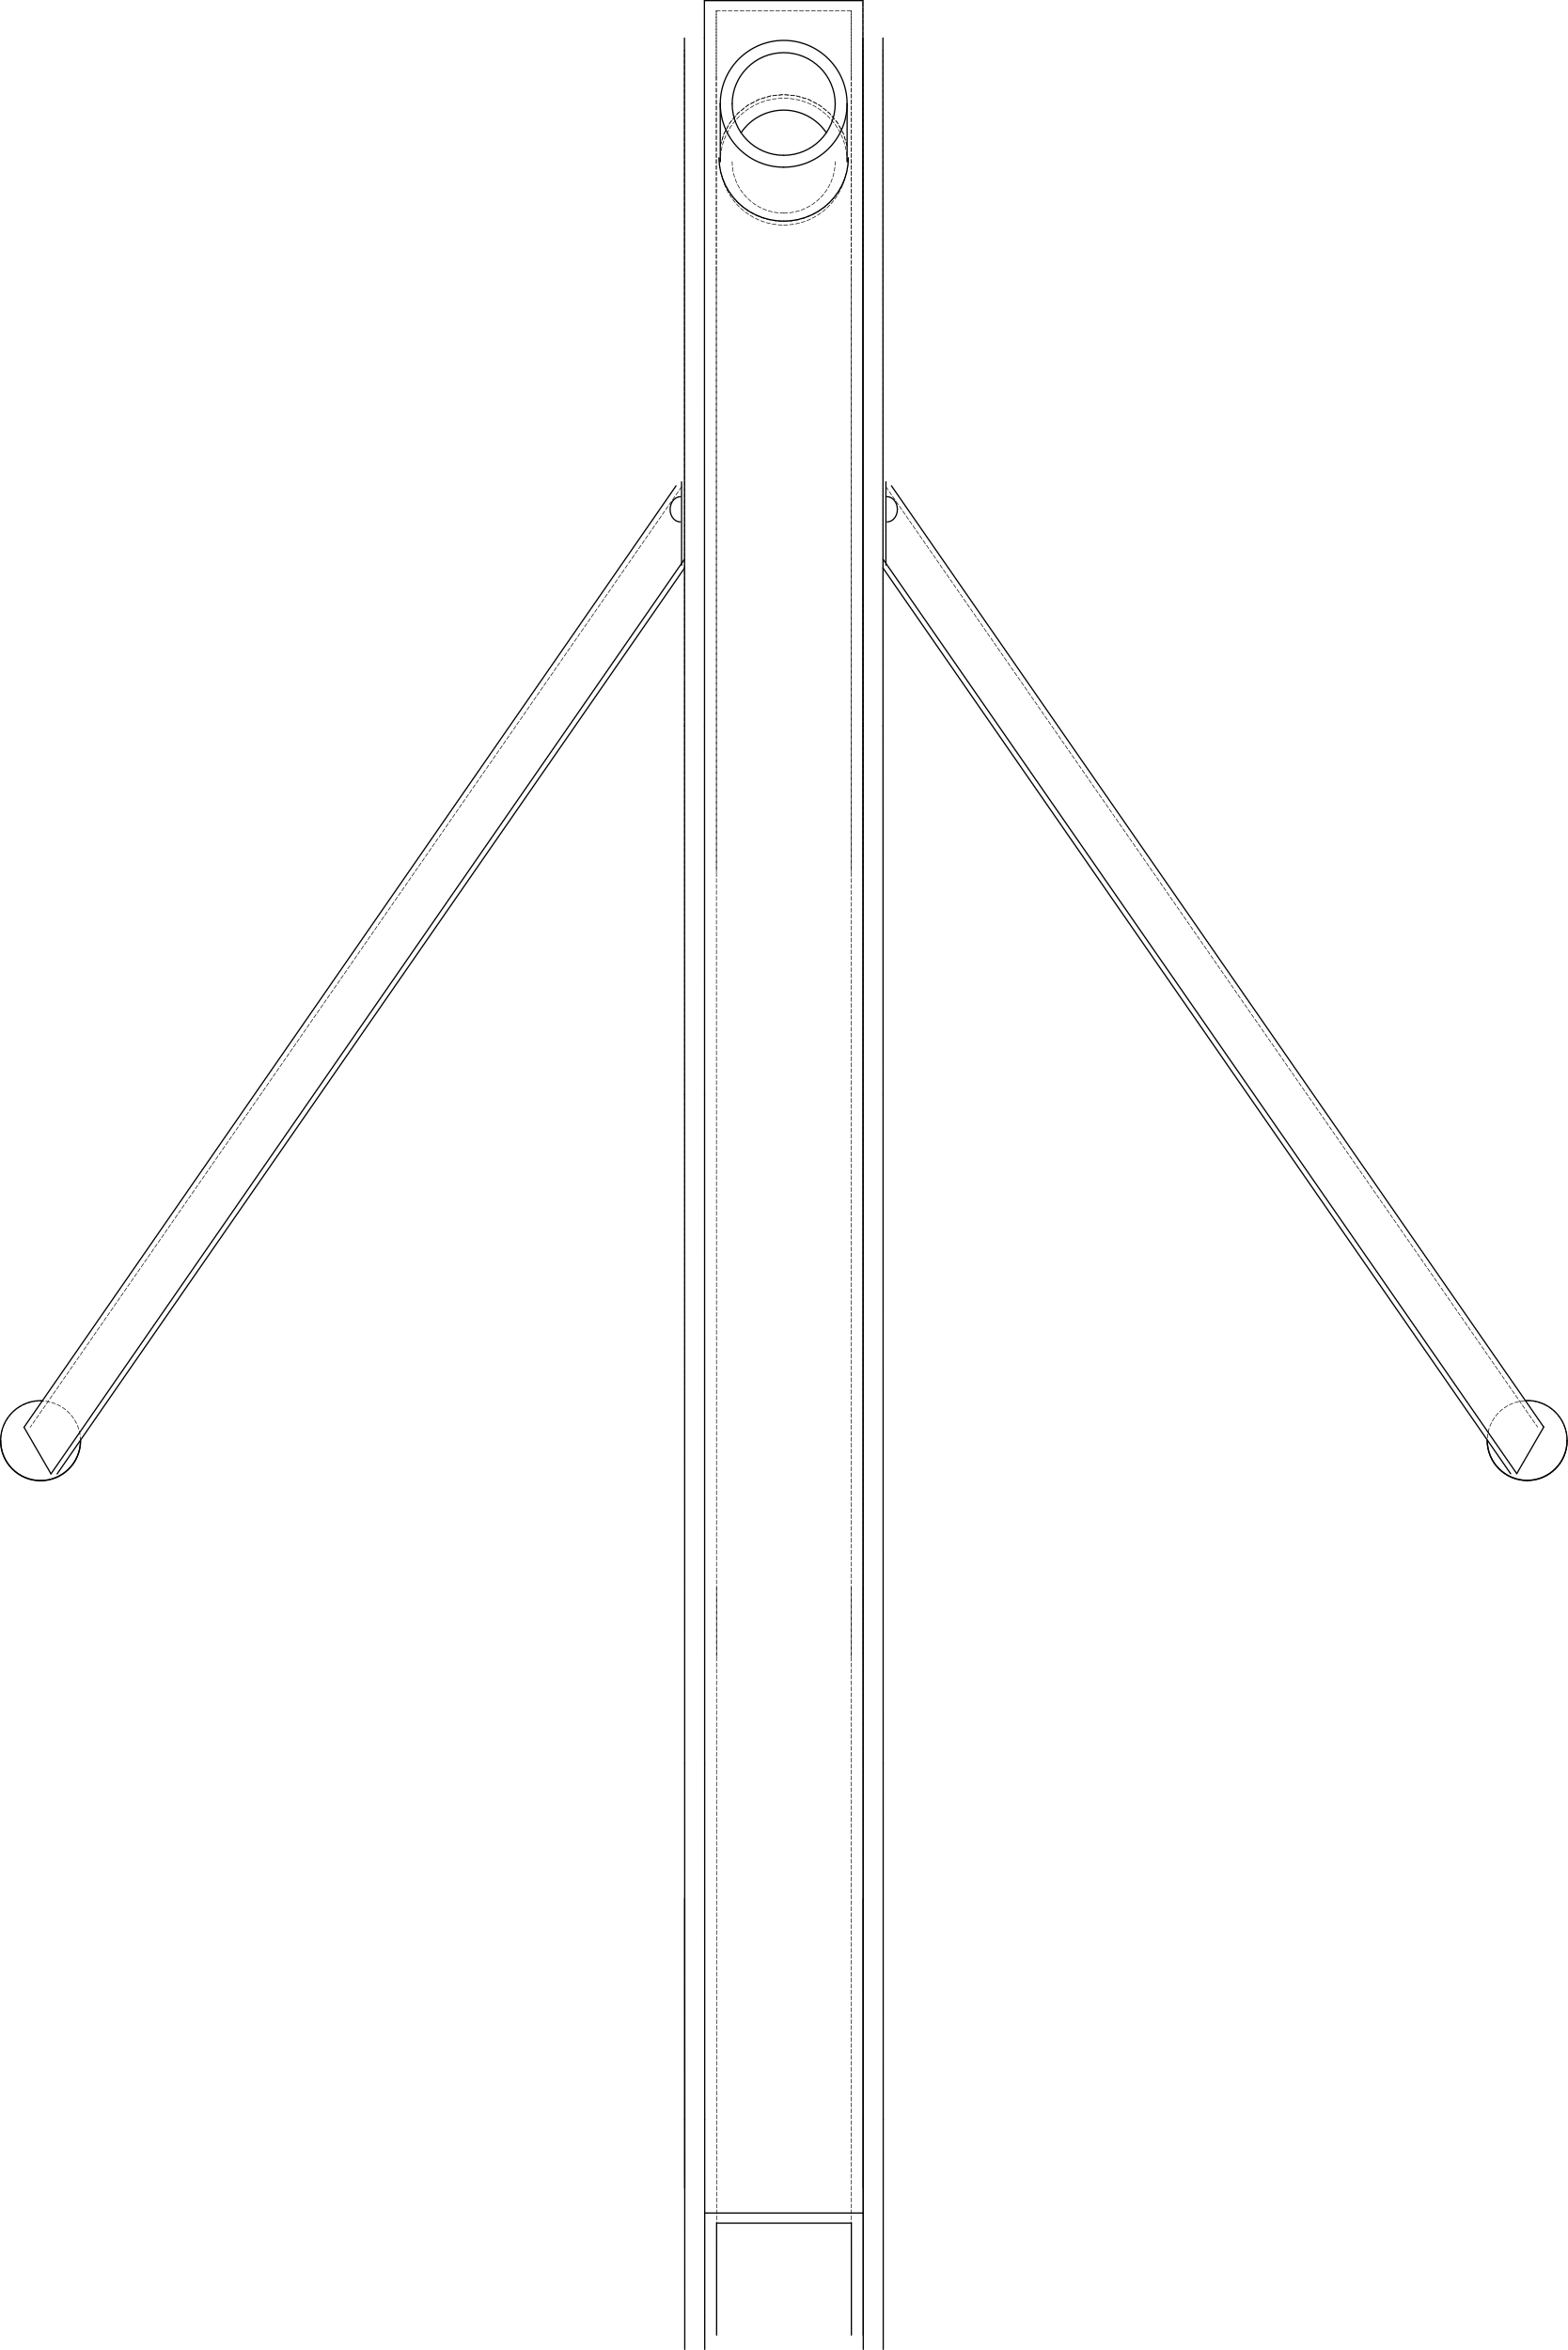
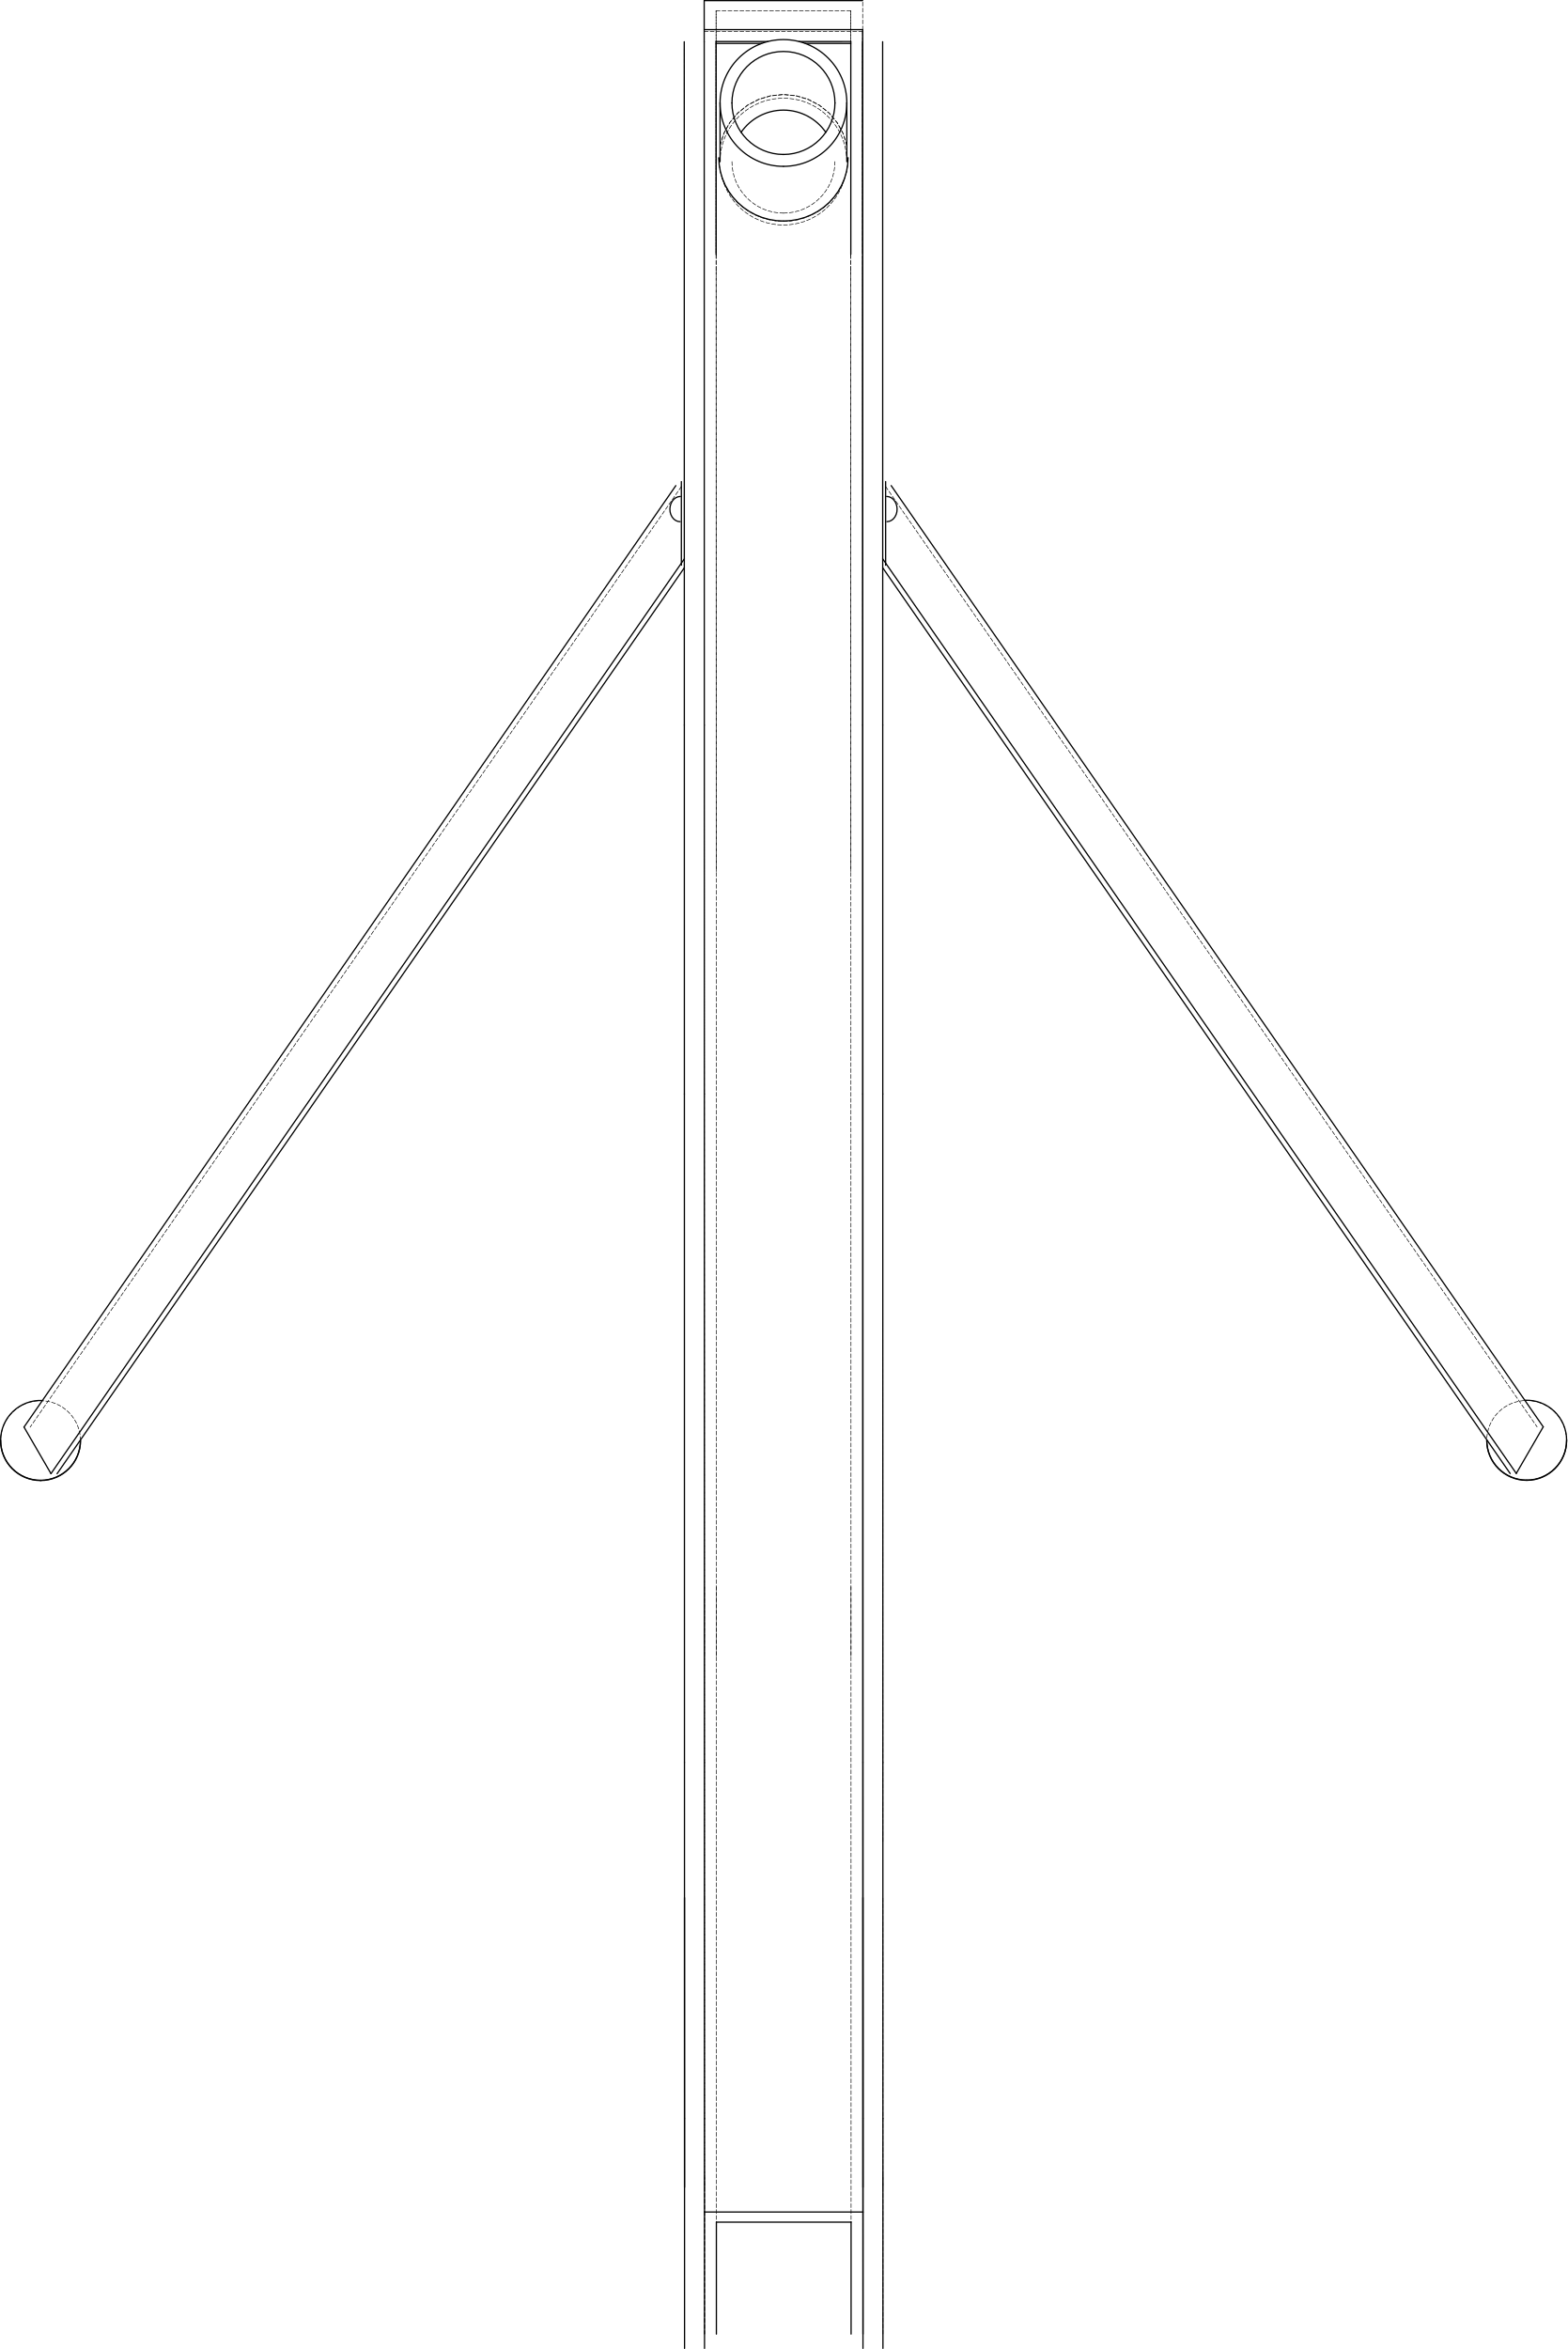
- <svg xmlns="http://www.w3.org/2000/svg" width="628.006mm" height="941.412mm" viewBox="-313.99 -327.964 628.006 941.412" version="1.1">
+ <svg xmlns="http://www.w3.org/2000/svg" width="628.006mm" height="941.149mm" viewBox="-313.99 -325.796 628.006 941.149" version="1.1">
  <g transform="scale(1,-1)" stroke-linecap="round">
    <g fill="none" stroke="rgb(0,0,0)" stroke-width="0.5" id="visible">
-       <line x1="-31.816" y1="327.705" x2="-31.814" y2="312.711" />
-       <line x1="31.684" y1="327.714" x2="-31.816" y2="327.705" />
-       <line x1="31.684" y1="327.714" x2="31.809" y2="-558.559" />
-       <line x1="31.809" y1="-558.559" x2="-31.691" y2="-558.568" />
-       <path d="M -0.054,239.385 L -2.954,239.544 L -5.818,240.021 L -8.609,240.808 L -11.293,241.897 L -13.835,243.273 L -16.204,244.919 L -18.37,246.815 L -20.306,248.937 L -21.987,251.258 L -23.392,253.748 L -24.504,256.377 L -25.308,259.111 L -25.795,261.917 L -25.957,264.758" />
-       <path d="M 25.843,264.758 L 25.68,261.917 L 25.193,259.112 L 24.389,256.378 L 23.278,253.75 L 21.873,251.26 L 20.193,248.939 L 18.258,246.818 L 16.093,244.922 L 13.724,243.275 L 11.182,241.899 L 8.499,240.81 L 5.709,240.022 L 2.846,239.545 L -0.054,239.385" />
-       <line x1="27.053" y1="-607.466" x2="27.047" y2="-562.63" />
-       <line x1="-26.928" y1="-562.637" x2="27.047" y2="-562.63" />
-       <line x1="-26.922" y1="-607.474" x2="-26.928" y2="-562.637" />
-       <line x1="31.815" y1="-607.466" x2="31.809" y2="-558.559" />
-       <path d="M -0.054,260.98 A 25.4,25.398 0.0 0,1 25.343,286.378" />
-       <path d="M 25.343,286.378 A 25.4,25.398 0.0 0,1 -25.457,286.378" />
-       <path d="M -25.457,286.378 A 25.4,25.398 0.0 0,1 -0.054,260.98" />
-       <path d="M -0.055,265.743 A 20.637,20.636 0.0 0,1 20.58,286.378" />
-       <path d="M 20.58,286.378 A 20.638,20.636 0.0 0,1 -20.695,286.378" />
-       <path d="M -20.695,286.378 A 20.637,20.636 0.0 0,1 -0.055,265.743" />
-       <path d="M 17.022,274.795 A 20.637,20.636 0.0 0,1 -17.137,274.795" />
-       <path d="M 39.689,312.721 C 39.695,268.849 39.712,148.283 39.727,37.081" />
-       <path d="M 31.689,312.72 C 31.695,268.848 31.712,148.282 31.727,37.08" />
-       <path d="M 39.727,37.081 C 39.742,-74.122 39.745,-97.094 39.747,-110.588" />
-       <path d="M 31.727,37.08 C 31.742,-74.124 31.745,-97.095 31.747,-110.589" />
-       <path d="M 39.804,-521.121 C 39.809,-559.772 39.816,-613.187 39.816,-613.187" />
-       <path d="M 39.784,-378.458 C 39.791,-432.705 39.797,-475.434 39.804,-521.121" />
-       <path d="M 39.747,-110.588 C 39.749,-124.083 39.752,-150.813 39.759,-198.416 C 39.765,-246.02 39.776,-324.213 39.784,-378.458" />
-       <path d="M 31.807,-548.645 C 31.807,-548.645 31.807,-542.69 31.805,-533.462 C 31.803,-519.424 31.795,-462.705 31.791,-432.596" />
-       <path d="M 31.804,-521.122 C 31.809,-559.773 31.816,-613.188 31.816,-613.188" />
-       <path d="M 31.784,-378.459 C 31.791,-432.706 31.797,-475.435 31.804,-521.122" />
-       <path d="M 31.747,-110.589 C 31.749,-124.084 31.752,-150.814 31.759,-198.418 C 31.765,-246.021 31.776,-324.214 31.784,-378.459" />
-       <path d="M -31.811,312.711 C -31.805,268.839 -31.788,148.273 -31.773,37.071" />
-       <path d="M -39.811,312.71 C -39.805,268.838 -39.788,148.272 -39.773,37.07" />
-       <path d="M -31.773,37.071 C -31.758,-74.132 -31.755,-97.103 -31.753,-110.598" />
-       <path d="M -39.773,37.07 C -39.758,-74.133 -39.755,-97.105 -39.753,-110.599" />
-       <path d="M -31.753,-110.598 C -31.751,-124.093 -31.748,-150.823 -31.741,-198.426 C -31.735,-246.029 -31.724,-324.222 -31.716,-378.468" />
-       <path d="M -31.716,-378.468 C -31.709,-432.715 -31.703,-475.444 -31.696,-521.131" />
-       <path d="M -31.696,-521.131 C -31.691,-559.782 -31.684,-613.197 -31.684,-613.197" />
-       <path d="M -39.693,-548.655 C -39.693,-548.655 -39.693,-542.7 -39.695,-533.472 C -39.697,-519.434 -39.705,-462.715 -39.709,-432.605" />
-       <path d="M -39.696,-521.132 C -39.691,-559.783 -39.684,-613.198 -39.684,-613.198" />
-       <path d="M -39.716,-378.469 C -39.709,-432.716 -39.703,-475.445 -39.696,-521.132" />
-       <path d="M -39.753,-110.599 C -39.751,-124.094 -39.748,-150.824 -39.741,-198.427 C -39.735,-246.031 -39.724,-324.224 -39.716,-378.469" />
-       <line x1="43.108" y1="133.341" x2="304.394" y2="-243.717" />
-       <path d="M 40.889,112.975 A 11.0,1.926874009587409e-05 90.008 0,1 40.886,134.952" />
-       <line x1="39.718" y1="100.414" x2="291.14" y2="-262.409" />
-       <line x1="304.394" y1="-243.717" x2="293.596" y2="-262.383" />
-       <path d="M 41.299,129.002 L 42.221,128.876 L 43.099,128.502 L 43.889,127.901 L 44.553,127.101 L 45.056,126.144 L 45.373,125.076 L 45.488,123.953 L 45.397,122.829 L 45.102,121.761 L 44.619,120.804 L 43.973,120.004 L 43.195,119.402 L 42.324,119.029 L 41.405,118.902" />
-       <line x1="39.718" y1="103.985" x2="293.596" y2="-262.383" />
-       <line x1="-43.186" y1="133.329" x2="-304.369" y2="-243.801" />
-       <path d="M -40.961,112.963 A 11.0,1.926874009587409e-05 90.008 0,1 -40.964,134.941" />
-       <path d="M -41.375,128.991 L -42.297,128.864 L -43.175,128.49 L -43.966,127.888 L -44.629,127.089 L -45.132,126.131 L -45.448,125.064 L -45.564,123.94 L -45.471,122.816 L -45.176,121.749 L -44.693,120.792 L -44.047,119.992 L -43.269,119.39 L -42.398,119.017 L -41.479,118.891" />
-       <line x1="-39.782" y1="103.982" x2="-293.566" y2="-262.464" />
-       <line x1="-304.369" y1="-243.801" x2="-293.566" y2="-262.464" />
-       <line x1="-39.782" y1="100.41" x2="-291.109" y2="-262.489" />
-       <path d="M 297.769,-265.048 A 16.0,15.999 0.0 0,1 313.766,-249.05" />
-       <path d="M 313.766,-249.05 A 16.0,15.999 0.0 0,1 297.015,-233.069" />
-       <path d="M 281.766,-249.05 A 16.0,15.999 0.0 0,1 297.769,-265.048" />
-       <path d="M 297.769,-265.15 A 16.0,15.999 0.0 0,1 313.766,-249.151" />
-       <path d="M 281.766,-249.151 A 16.0,15.999 0.0 0,1 297.769,-265.15" />
-       <path d="M -297.737,-265.131 A 16.0,15.999 0.0 0,1 -281.74,-249.132" />
-       <path d="M -296.993,-233.151 A 16.0,15.999 0.0 0,1 -313.74,-249.132" />
-       <path d="M -313.74,-249.132 A 16.0,15.999 0.0 0,1 -297.737,-265.131" />
-       <path d="M -297.737,-265.232 A 16.0,15.999 0.0 0,1 -281.74,-249.233" />
-       <path d="M -313.74,-249.233 A 16.0,15.999 0.0 0,1 -297.737,-265.232" />
-       <line x1="25.343" y1="263.212" x2="25.343" y2="286.378" />
-       <line x1="-25.457" y1="263.212" x2="-25.457" y2="286.378" />
+       <line x1="-31.815" y1="325.538" x2="-31.813" y2="309.066" />
+       <line x1="31.685" y1="325.546" x2="-31.815" y2="325.538" />
+       <line x1="31.699" y1="223.165" x2="31.808" y2="-560.462" />
+       <line x1="31.808" y1="-560.462" x2="-31.692" y2="-560.471" />
+       <path d="M -0.053,237.244 L -2.953,237.404 L -5.817,237.88 L -8.608,238.667 L -11.292,239.755 L -13.834,241.131 L -16.203,242.777 L -18.369,244.672 L -20.305,246.793 L -21.986,249.113 L -23.391,251.603 L -24.503,254.231 L -25.307,256.965 L -25.793,259.769 L -25.956,262.609" />
+       <path d="M 25.844,262.609 L 25.681,259.77 L 25.195,256.966 L 24.391,254.233 L 23.279,251.605 L 21.875,249.116 L 20.194,246.796 L 18.259,244.675 L 16.094,242.78 L 13.725,241.133 L 11.184,239.757 L 8.501,238.669 L 5.71,237.881 L 2.847,237.404 L -0.053,237.244" />
+       <line x1="27.052" y1="-609.375" x2="27.046" y2="-564.534" />
+       <line x1="-26.929" y1="-564.541" x2="27.046" y2="-564.534" />
+       <line x1="-26.923" y1="-609.382" x2="-26.929" y2="-564.541" />
+       <line x1="31.814" y1="-609.374" x2="31.808" y2="-560.462" />
+       <path d="M -0.053,259.141 A 25.4,25.398 -9.437486622697421e-19 0,1 25.344,284.538" />
+       <path d="M 25.344,284.538 A 25.4,25.398 -9.437486622697421e-19 0,1 -25.456,284.538" />
+       <path d="M -25.456,284.538 A 25.4,25.398 -9.437486622697421e-19 0,1 -0.053,259.141" />
+       <path d="M -0.053,263.903 A 20.637,20.636 -9.437486622697421e-19 0,1 20.581,284.538" />
+       <path d="M 20.581,284.538 A 20.637,20.636 -9.437486622697421e-19 0,1 -20.694,284.538" />
+       <path d="M -20.694,284.538 A 20.637,20.636 -9.437486622697421e-19 0,1 -0.053,263.903" />
+       <path d="M 16.91,272.79 A 20.637,20.636 -9.437486622697421e-19 0,1 -17.023,272.79" />
+       <path d="M 39.69,309.076 C 39.696,265.212 39.713,146.449 39.728,35.244" />
+       <path d="M 31.69,309.074 C 31.696,265.211 31.713,146.448 31.728,35.242" />
+       <path d="M 39.728,35.244 C 39.743,-75.963 39.745,-98.964 39.747,-112.465" />
+       <path d="M 31.728,35.242 C 31.743,-75.964 31.745,-98.965 31.747,-112.466" />
+       <path d="M 39.747,-112.465 C 39.749,-125.966 39.752,-152.708 39.759,-200.323 C 39.765,-247.939 39.776,-326.131 39.783,-380.372" />
+       <path d="M 39.783,-380.372 C 39.79,-434.614 39.796,-477.336 39.803,-523.016" />
+       <path d="M 39.803,-523.016 C 39.808,-561.664 39.815,-615.092 39.815,-615.092" />
+       <path d="M 31.747,-112.466 C 31.749,-125.967 31.752,-152.709 31.759,-200.325 C 31.765,-247.94 31.776,-326.132 31.783,-380.373" />
+       <path d="M 31.783,-380.373 C 31.79,-434.615 31.796,-477.337 31.803,-523.017" />
+       <path d="M 31.803,-523.017 C 31.808,-561.665 31.815,-615.093 31.815,-615.093" />
+       <path d="M 31.806,-550.55 C 31.806,-550.55 31.805,-544.595 31.804,-535.366 C 31.802,-521.331 31.794,-464.622 31.79,-434.517" />
+       <path d="M -31.81,309.066 C -31.804,265.202 -31.787,146.439 -31.772,35.234" />
+       <path d="M -39.81,309.065 C -39.804,265.201 -39.787,146.438 -39.772,35.233" />
+       <path d="M -31.772,35.234 C -31.757,-75.973 -31.755,-98.974 -31.753,-112.474" />
+       <path d="M -39.772,35.233 C -39.757,-75.974 -39.755,-98.975 -39.753,-112.476" />
+       <path d="M -31.753,-112.474 C -31.751,-125.975 -31.748,-152.718 -31.741,-200.333 C -31.735,-247.949 -31.724,-326.141 -31.717,-380.382" />
+       <path d="M -31.717,-380.382 C -31.71,-434.624 -31.704,-477.345 -31.697,-523.026" />
+       <path d="M -31.697,-523.026 C -31.692,-561.674 -31.685,-615.101 -31.685,-615.101" />
+       <path d="M -39.753,-112.476 C -39.751,-125.976 -39.748,-152.719 -39.741,-200.334 C -39.735,-247.95 -39.724,-326.142 -39.717,-380.383" />
+       <path d="M -39.717,-380.383 C -39.71,-434.625 -39.704,-477.346 -39.697,-523.027" />
+       <path d="M -39.697,-523.027 C -39.692,-561.675 -39.685,-615.103 -39.685,-615.103" />
+       <path d="M -39.694,-550.56 C -39.694,-550.56 -39.695,-544.605 -39.696,-535.376 C -39.698,-521.34 -39.706,-464.632 -39.71,-434.526" />
+       <line x1="43.109" y1="131.229" x2="304.394" y2="-245.886" />
+       <path d="M 40.89,110.863 A 11.0,1.9137916385269462e-05 90.008 0,1 40.887,132.841" />
+       <line x1="39.719" y1="98.302" x2="291.14" y2="-264.576" />
+       <line x1="304.394" y1="-245.886" x2="293.596" y2="-264.55" />
+       <path d="M 41.299,126.891 L 42.221,126.764 L 43.099,126.391 L 43.89,125.789 L 44.553,124.99 L 45.056,124.032 L 45.373,122.965 L 45.489,121.841 L 45.397,120.717 L 45.103,119.65 L 44.62,118.692 L 43.974,117.893 L 43.196,117.291 L 42.326,116.917 L 41.407,116.791" />
+       <line x1="39.719" y1="101.874" x2="293.596" y2="-264.55" />
+       <line x1="-43.185" y1="131.217" x2="-304.369" y2="-245.969" />
+       <path d="M -40.96,110.852 A 11.0,1.9137916385269462e-05 90.008 0,1 -40.963,132.829" />
+       <path d="M -41.374,126.879 L -42.296,126.753 L -43.174,126.379 L -43.964,125.777 L -44.628,124.978 L -45.13,124.02 L -45.447,122.953 L -45.563,121.829 L -45.471,120.705 L -45.176,119.638 L -44.693,118.68 L -44.046,117.881 L -43.268,117.279 L -42.398,116.906 L -41.479,116.779" />
+       <line x1="-39.781" y1="101.871" x2="-293.566" y2="-264.629" />
+       <line x1="-304.369" y1="-245.969" x2="-293.566" y2="-264.629" />
+       <line x1="-39.781" y1="98.299" x2="-291.11" y2="-264.655" />
+       <path d="M 297.768,-267.217 A 16.0,15.999 -9.437486622697421e-19 0,1 313.766,-251.218" />
+       <path d="M 313.766,-251.218 A 16.0,15.999 -9.437486622697421e-19 0,1 297.015,-235.237" />
+       <path d="M 281.766,-251.218 A 16.0,15.999 -9.437486622697421e-19 0,1 297.768,-267.217" />
+       <path d="M 297.768,-267.32 A 16.0,15.999 -9.437486622697421e-19 0,1 313.766,-251.321" />
+       <path d="M 281.766,-251.321 A 16.0,15.999 -9.437486622697421e-19 0,1 297.768,-267.32" />
+       <path d="M -297.738,-267.297 A 16.0,15.999 -9.437486622697421e-19 0,1 -281.74,-251.299" />
+       <path d="M -296.993,-235.318 A 16.0,15.999 -9.437486622697421e-19 0,1 -313.74,-251.299" />
+       <path d="M -313.74,-251.299 A 16.0,15.999 -9.437486622697421e-19 0,1 -297.738,-267.297" />
+       <path d="M -297.738,-267.4 A 16.0,15.999 -9.437486622697421e-19 0,1 -281.74,-251.402" />
+       <path d="M -313.74,-251.402 A 16.0,15.999 -9.437486622697421e-19 0,1 -297.738,-267.4" />
+       <line x1="-31.81" y1="313.92" x2="31.69" y2="313.929" />
+       <line x1="31.69" y1="313.929" x2="31.702" y2="223.936" />
+       <line x1="26.93" y1="309.168" x2="26.942" y2="223.935" />
+       <line x1="-27.05" y1="309.161" x2="-6.273" y2="309.164" />
+       <line x1="6.154" y1="309.166" x2="26.93" y2="309.168" />
+       <line x1="-27.05" y1="309.161" x2="-27.038" y2="223.928" />
+       <line x1="-27.05" y1="308.39" x2="-8.778" y2="308.392" />
+       <line x1="8.659" y1="308.395" x2="26.93" y2="308.397" />
+       <line x1="25.344" y1="261.042" x2="25.344" y2="284.538" />
+       <line x1="-25.456" y1="261.042" x2="-25.456" y2="284.538" />
    </g>
    <g fill="none" stroke="rgb(0,0,0)" stroke-width="0.25" id="hidden" stroke-dasharray="1.587 0.794">
-       <line x1="-31.816" y1="327.705" x2="-31.812" y2="296.924" />
-       <line x1="-31.814" y1="312.711" x2="-31.691" y2="-558.568" />
-       <line x1="-31.812" y1="296.924" x2="-31.801" y2="219.592" />
-       <line x1="-31.691" y1="-558.568" x2="-31.685" y2="-607.475" />
-       <line x1="-31.801" y1="219.592" x2="-31.767" y2="-21.315" />
-       <line x1="-31.723" y1="-335.688" x2="-31.727" y2="-307.97" />
-       <line x1="31.688" y1="296.933" x2="31.684" y2="327.714" />
-       <line x1="26.925" y1="296.933" x2="26.922" y2="323.642" />
-       <line x1="-27.053" y1="323.635" x2="26.922" y2="323.642" />
-       <line x1="-27.05" y1="296.925" x2="-27.053" y2="323.635" />
-       <path d="M -25.457,269.719 L -23.982,274.477 L -21.588,278.861 L -18.367,282.703 L -14.442,285.857 L -9.966,288.2 L -5.109,289.643 L -0.057,290.13 L 4.994,289.643 L 9.851,288.2 L 14.328,285.857 L 18.252,282.704 L 21.473,278.861 L 23.867,274.477 L 25.343,269.719" />
-       <line x1="-27.039" y1="219.593" x2="-27.05" y2="296.925" />
-       <line x1="-27.039" y1="219.593" x2="-27.005" y2="-21.314" />
-       <line x1="-26.964" y1="-307.969" x2="-26.96" y2="-335.687" />
-       <line x1="31.699" y1="219.601" x2="31.688" y2="296.933" />
-       <line x1="31.699" y1="219.601" x2="31.733" y2="-21.306" />
-       <line x1="31.773" y1="-307.961" x2="31.777" y2="-335.679" />
-       <line x1="26.936" y1="219.6" x2="26.925" y2="296.933" />
-       <line x1="26.936" y1="219.6" x2="26.97" y2="-21.306" />
-       <line x1="26.922" y1="323.642" x2="27.047" y2="-562.63" />
-       <line x1="27.011" y1="-307.962" x2="27.015" y2="-335.68" />
-       <line x1="-27.053" y1="323.635" x2="-26.928" y2="-562.637" />
-       <path d="M -0.054,239.271 L 2.846,239.431 L 5.709,239.908 L 8.499,240.696 L 11.182,241.785 L 13.724,243.161 L 16.093,244.808 L 18.258,246.704 L 20.193,248.825 L 21.873,251.146 L 23.278,253.636 L 24.389,256.264 L 25.193,258.998 L 25.68,261.803 L 25.843,264.644" />
-       <path d="M 25.343,269.605 L 23.867,274.363 L 21.473,278.747 L 18.252,282.59 L 14.328,285.743 L 9.851,288.086 L 4.994,289.529 L -0.057,290.016 L -5.109,289.529 L -9.966,288.086 L -14.442,285.743 L -18.367,282.59 L -21.588,278.747 L -23.982,274.363 L -25.457,269.605" />
-       <path d="M -25.957,264.644 L -25.795,261.803 L -25.308,258.997 L -24.504,256.263 L -23.392,253.634 L -21.987,251.144 L -20.306,248.823 L -18.37,246.701 L -16.204,244.805 L -13.835,243.159 L -11.293,241.783 L -8.609,240.694 L -5.818,239.907 L -2.954,239.43 L -0.054,239.271" />
-       <path d="M -0.054,237.814 A 25.4,25.398 0.0 0,1 24.464,256.591" />
-       <path d="M 25.343,263.212 A 25.4,25.398 0.0 0,1 -25.457,263.212" />
-       <path d="M -24.579,256.59 A 25.4,25.398 0.0 0,1 -0.054,237.814" />
-       <path d="M -0.055,242.576 A 20.637,20.636 0.0 0,1 20.58,263.212" />
-       <path d="M -20.695,263.212 A 20.637,20.636 0.0 0,1 -0.055,242.576" />
-       <path d="M 39.72,88.222 C 39.705,194.323 39.696,260.168 39.689,308.129" />
-       <path d="M 39.724,60.564 C 39.722,69.28 39.721,78.485 39.72,88.222" />
-       <path d="M 39.745,-98.944 C 39.741,-64.645 39.736,-26.729 39.724,57.111" />
-       <path d="M 39.76,-205.929 C 39.753,-156.074 39.748,-117.921 39.745,-98.944" />
-       <path d="M 39.765,-241.306 C 39.763,-229.81 39.762,-218.756 39.76,-208.213" />
-       <path d="M 39.788,-410.082 C 39.782,-368.818 39.772,-296.058 39.765,-241.306" />
-       <path d="M 39.807,-548.644 C 39.807,-548.644 39.807,-542.689 39.805,-533.461 C 39.803,-519.423 39.795,-462.704 39.791,-432.594" />
-       <line x1="39.815" y1="-607.465" x2="39.807" y2="-543.414" />
-       <path d="M 31.72,88.221 C 31.705,194.322 31.696,260.167 31.689,308.128" />
-       <path d="M 31.745,-98.945 C 31.74,-60.666 31.734,-17.881 31.72,88.221" />
-       <path d="M 31.765,-241.307 C 31.755,-174.232 31.748,-122.196 31.745,-98.945" />
-       <path d="M 31.79,-420.765 C 31.784,-382.545 31.773,-301.165 31.765,-241.307" />
-       <line x1="31.815" y1="-607.466" x2="31.807" y2="-543.415" />
-       <path d="M -31.78,88.212 C -31.795,194.313 -31.804,260.158 -31.811,308.12" />
-       <path d="M -31.755,-98.953 C -31.76,-60.675 -31.766,-17.89 -31.78,88.212" />
-       <path d="M -31.735,-241.316 C -31.745,-174.241 -31.752,-122.205 -31.755,-98.953" />
-       <path d="M -31.709,-432.604 C -31.713,-402.495 -31.726,-308.392 -31.735,-241.316" />
-       <line x1="-31.685" y1="-607.475" x2="-31.693" y2="-543.424" />
-       <path d="M -31.693,-548.653 C -31.693,-548.653 -31.693,-542.699 -31.695,-533.47 C -31.697,-519.433 -31.705,-462.714 -31.709,-432.604" />
-       <path d="M -39.78,88.211 C -39.795,194.312 -39.804,260.157 -39.811,308.118" />
-       <path d="M -39.776,57.494 C -39.777,67.109 -39.779,77.327 -39.78,88.211" />
-       <path d="M -39.755,-98.954 C -39.759,-64.92 -39.764,-27.323 -39.776,55.174" />
-       <path d="M -39.735,-241.317 C -39.745,-174.242 -39.752,-122.206 -39.755,-98.954" />
-       <path d="M -39.709,-432.605 C -39.713,-402.496 -39.726,-308.393 -39.735,-241.317" />
-       <line x1="-39.685" y1="-607.476" x2="-39.693" y2="-543.425" />
-       <line x1="40.886" y1="132.976" x2="301.938" y2="-243.743" />
-       <line x1="-40.964" y1="132.965" x2="-301.912" y2="-243.826" />
-       <path d="M 313.766,-249.151 A 16.0,15.999 0.0 0,1 281.766,-249.151" />
-       <path d="M -281.74,-249.233 A 16.0,15.999 0.0 0,1 -313.74,-249.233" />
+       <line x1="-31.815" y1="325.538" x2="-31.811" y2="294.754" />
+       <line x1="-31.813" y1="309.066" x2="-31.692" y2="-560.471" />
+       <line x1="-31.811" y1="294.754" x2="-31.8" y2="217.422" />
+       <line x1="-31.692" y1="-560.471" x2="-31.686" y2="-609.383" />
+       <line x1="-31.8" y1="217.422" x2="-31.767" y2="-23.413" />
+       <line x1="-31.724" y1="-337.684" x2="-31.727" y2="-309.976" />
+       <line x1="31.689" y1="294.763" x2="31.685" y2="325.546" />
+       <line x1="26.927" y1="294.762" x2="26.923" y2="321.475" />
+       <line x1="-27.052" y1="321.468" x2="26.923" y2="321.475" />
+       <line x1="-27.048" y1="294.755" x2="-27.052" y2="321.468" />
+       <line x1="31.687" y1="313.929" x2="31.699" y2="223.165" />
+       <path d="M -25.456,267.569 L -23.981,272.325 L -21.587,276.708 L -18.365,280.55 L -14.441,283.702 L -9.965,286.045 L -5.107,287.487 L -0.056,287.974 L 4.995,287.487 L 9.852,286.045 L 14.329,283.702 L 18.253,280.55 L 21.474,276.708 L 23.868,272.326 L 25.344,267.569" />
+       <line x1="-27.038" y1="217.422" x2="-27.048" y2="294.755" />
+       <line x1="-27.038" y1="217.422" x2="-27.005" y2="-23.412" />
+       <line x1="-26.965" y1="-309.975" x2="-26.961" y2="-337.683" />
+       <line x1="31.7" y1="217.43" x2="31.689" y2="294.763" />
+       <line x1="31.7" y1="217.43" x2="31.733" y2="-23.404" />
+       <line x1="31.773" y1="-309.967" x2="31.776" y2="-337.676" />
+       <line x1="26.937" y1="217.43" x2="26.927" y2="294.762" />
+       <line x1="26.937" y1="217.43" x2="26.97" y2="-23.405" />
+       <line x1="26.923" y1="321.475" x2="27.046" y2="-564.534" />
+       <line x1="27.01" y1="-309.968" x2="27.014" y2="-337.676" />
+       <line x1="-27.052" y1="321.468" x2="-26.929" y2="-564.541" />
+       <path d="M -0.053,237.129 L 2.847,237.289 L 5.71,237.765 L 8.501,238.553 L 11.184,239.642 L 13.725,241.018 L 16.094,242.664 L 18.259,244.559 L 20.194,246.68 L 21.875,249 L 23.279,251.489 L 24.391,254.117 L 25.195,256.85 L 25.681,259.654 L 25.844,262.494" />
+       <path d="M 25.344,267.454 L 23.868,272.21 L 21.474,276.593 L 18.253,280.434 L 14.329,283.587 L 9.852,285.929 L 4.995,287.372 L -0.056,287.859 L -5.107,287.372 L -9.965,285.929 L -14.441,283.587 L -18.365,280.434 L -21.587,276.593 L -23.981,272.21 L -25.456,267.454" />
+       <path d="M -25.956,262.494 L -25.793,259.654 L -25.307,256.849 L -24.503,254.116 L -23.391,251.487 L -21.986,248.998 L -20.305,246.678 L -18.369,244.557 L -16.203,242.661 L -13.834,241.015 L -11.292,239.64 L -8.608,238.551 L -5.817,237.764 L -2.953,237.288 L -0.053,237.129" />
+       <path d="M -0.053,235.644 A 25.4,25.398 -9.437486622697421e-19 0,1 24.495,254.529" />
+       <path d="M 25.344,261.042 A 25.4,25.398 -9.437486622697421e-19 0,1 -25.456,261.042" />
+       <path d="M -24.607,254.529 A 25.4,25.398 -9.437486622697421e-19 0,1 -0.053,235.644" />
+       <path d="M -0.053,240.406 A 20.637,20.636 -9.437486622697421e-19 0,1 20.581,261.042" />
+       <path d="M -20.694,261.042 A 20.637,20.636 -9.437486622697421e-19 0,1 -0.053,240.406" />
+       <path d="M 39.72,86.359 C 39.706,192.461 39.697,258.297 39.691,306.253" />
+       <path d="M 39.724,58.701 C 39.723,67.417 39.722,76.622 39.72,86.359" />
+       <path d="M 39.745,-100.845 C 39.741,-66.534 39.736,-28.597 39.725,55.247" />
+       <path d="M 39.76,-207.857 C 39.753,-157.995 39.748,-119.83 39.745,-100.845" />
+       <line x1="39.814" y1="-609.373" x2="39.805" y2="-545.322" />
+       <path d="M 39.764,-243.238 C 39.763,-231.741 39.761,-220.685 39.76,-210.141" />
+       <path d="M 39.787,-412.006 C 39.782,-370.747 39.772,-297.994 39.764,-243.238" />
+       <path d="M 39.806,-550.549 C 39.806,-550.549 39.805,-544.594 39.804,-535.365 C 39.802,-521.33 39.794,-464.621 39.79,-434.516" />
+       <path d="M 31.72,86.358 C 31.706,192.459 31.697,258.296 31.691,306.252" />
+       <path d="M 31.745,-100.846 C 31.74,-62.553 31.735,-19.744 31.72,86.358" />
+       <path d="M 31.764,-243.239 C 31.755,-176.159 31.748,-124.107 31.745,-100.846" />
+       <path d="M 31.789,-422.687 C 31.783,-384.473 31.772,-303.101 31.764,-243.239" />
+       <line x1="31.814" y1="-609.374" x2="31.805" y2="-545.323" />
+       <path d="M -31.78,86.35 C -31.794,192.451 -31.803,258.287 -31.809,306.243" />
+       <path d="M -31.755,-100.855 C -31.76,-62.562 -31.765,-19.753 -31.78,86.35" />
+       <path d="M -31.736,-243.247 C -31.745,-176.167 -31.752,-124.115 -31.755,-100.855" />
+       <path d="M -31.71,-434.525 C -31.714,-404.42 -31.727,-310.328 -31.736,-243.247" />
+       <line x1="-31.686" y1="-609.383" x2="-31.695" y2="-545.332" />
+       <path d="M -31.694,-550.558 C -31.694,-550.558 -31.695,-544.604 -31.696,-535.375 C -31.698,-521.339 -31.706,-464.631 -31.71,-434.525" />
+       <path d="M -39.78,86.348 C -39.794,192.45 -39.803,258.286 -39.809,306.242" />
+       <path d="M -39.775,55.63 C -39.777,65.246 -39.778,75.464 -39.78,86.348" />
+       <path d="M -39.755,-100.856 C -39.759,-66.809 -39.764,-29.191 -39.775,53.31" />
+       <path d="M -39.736,-243.248 C -39.745,-176.168 -39.752,-124.116 -39.755,-100.856" />
+       <line x1="-39.686" y1="-609.384" x2="-39.695" y2="-545.333" />
+       <path d="M -39.71,-434.526 C -39.714,-404.421 -39.727,-310.329 -39.736,-243.248" />
+       <line x1="40.887" y1="130.864" x2="301.937" y2="-245.913" />
+       <line x1="-40.963" y1="130.853" x2="-301.913" y2="-245.994" />
+       <path d="M 313.766,-251.321 A 16.0,15.999 -9.437486622697421e-19 0,1 281.766,-251.321" />
+       <path d="M -281.74,-251.402 A 16.0,15.999 -9.437486622697421e-19 0,1 -313.74,-251.402" />
+       <line x1="-31.81" y1="313.149" x2="31.69" y2="313.157" />
+       <line x1="-31.81" y1="313.149" x2="-31.798" y2="223.156" />
+       <line x1="-31.81" y1="309.066" x2="-31.798" y2="223.928" />
+       <line x1="31.69" y1="313.157" x2="31.702" y2="223.165" />
+       <line x1="26.93" y1="308.397" x2="26.942" y2="223.164" />
+       <line x1="-27.05" y1="308.39" x2="-27.038" y2="223.157" />
    </g>
  </g>
</svg>
